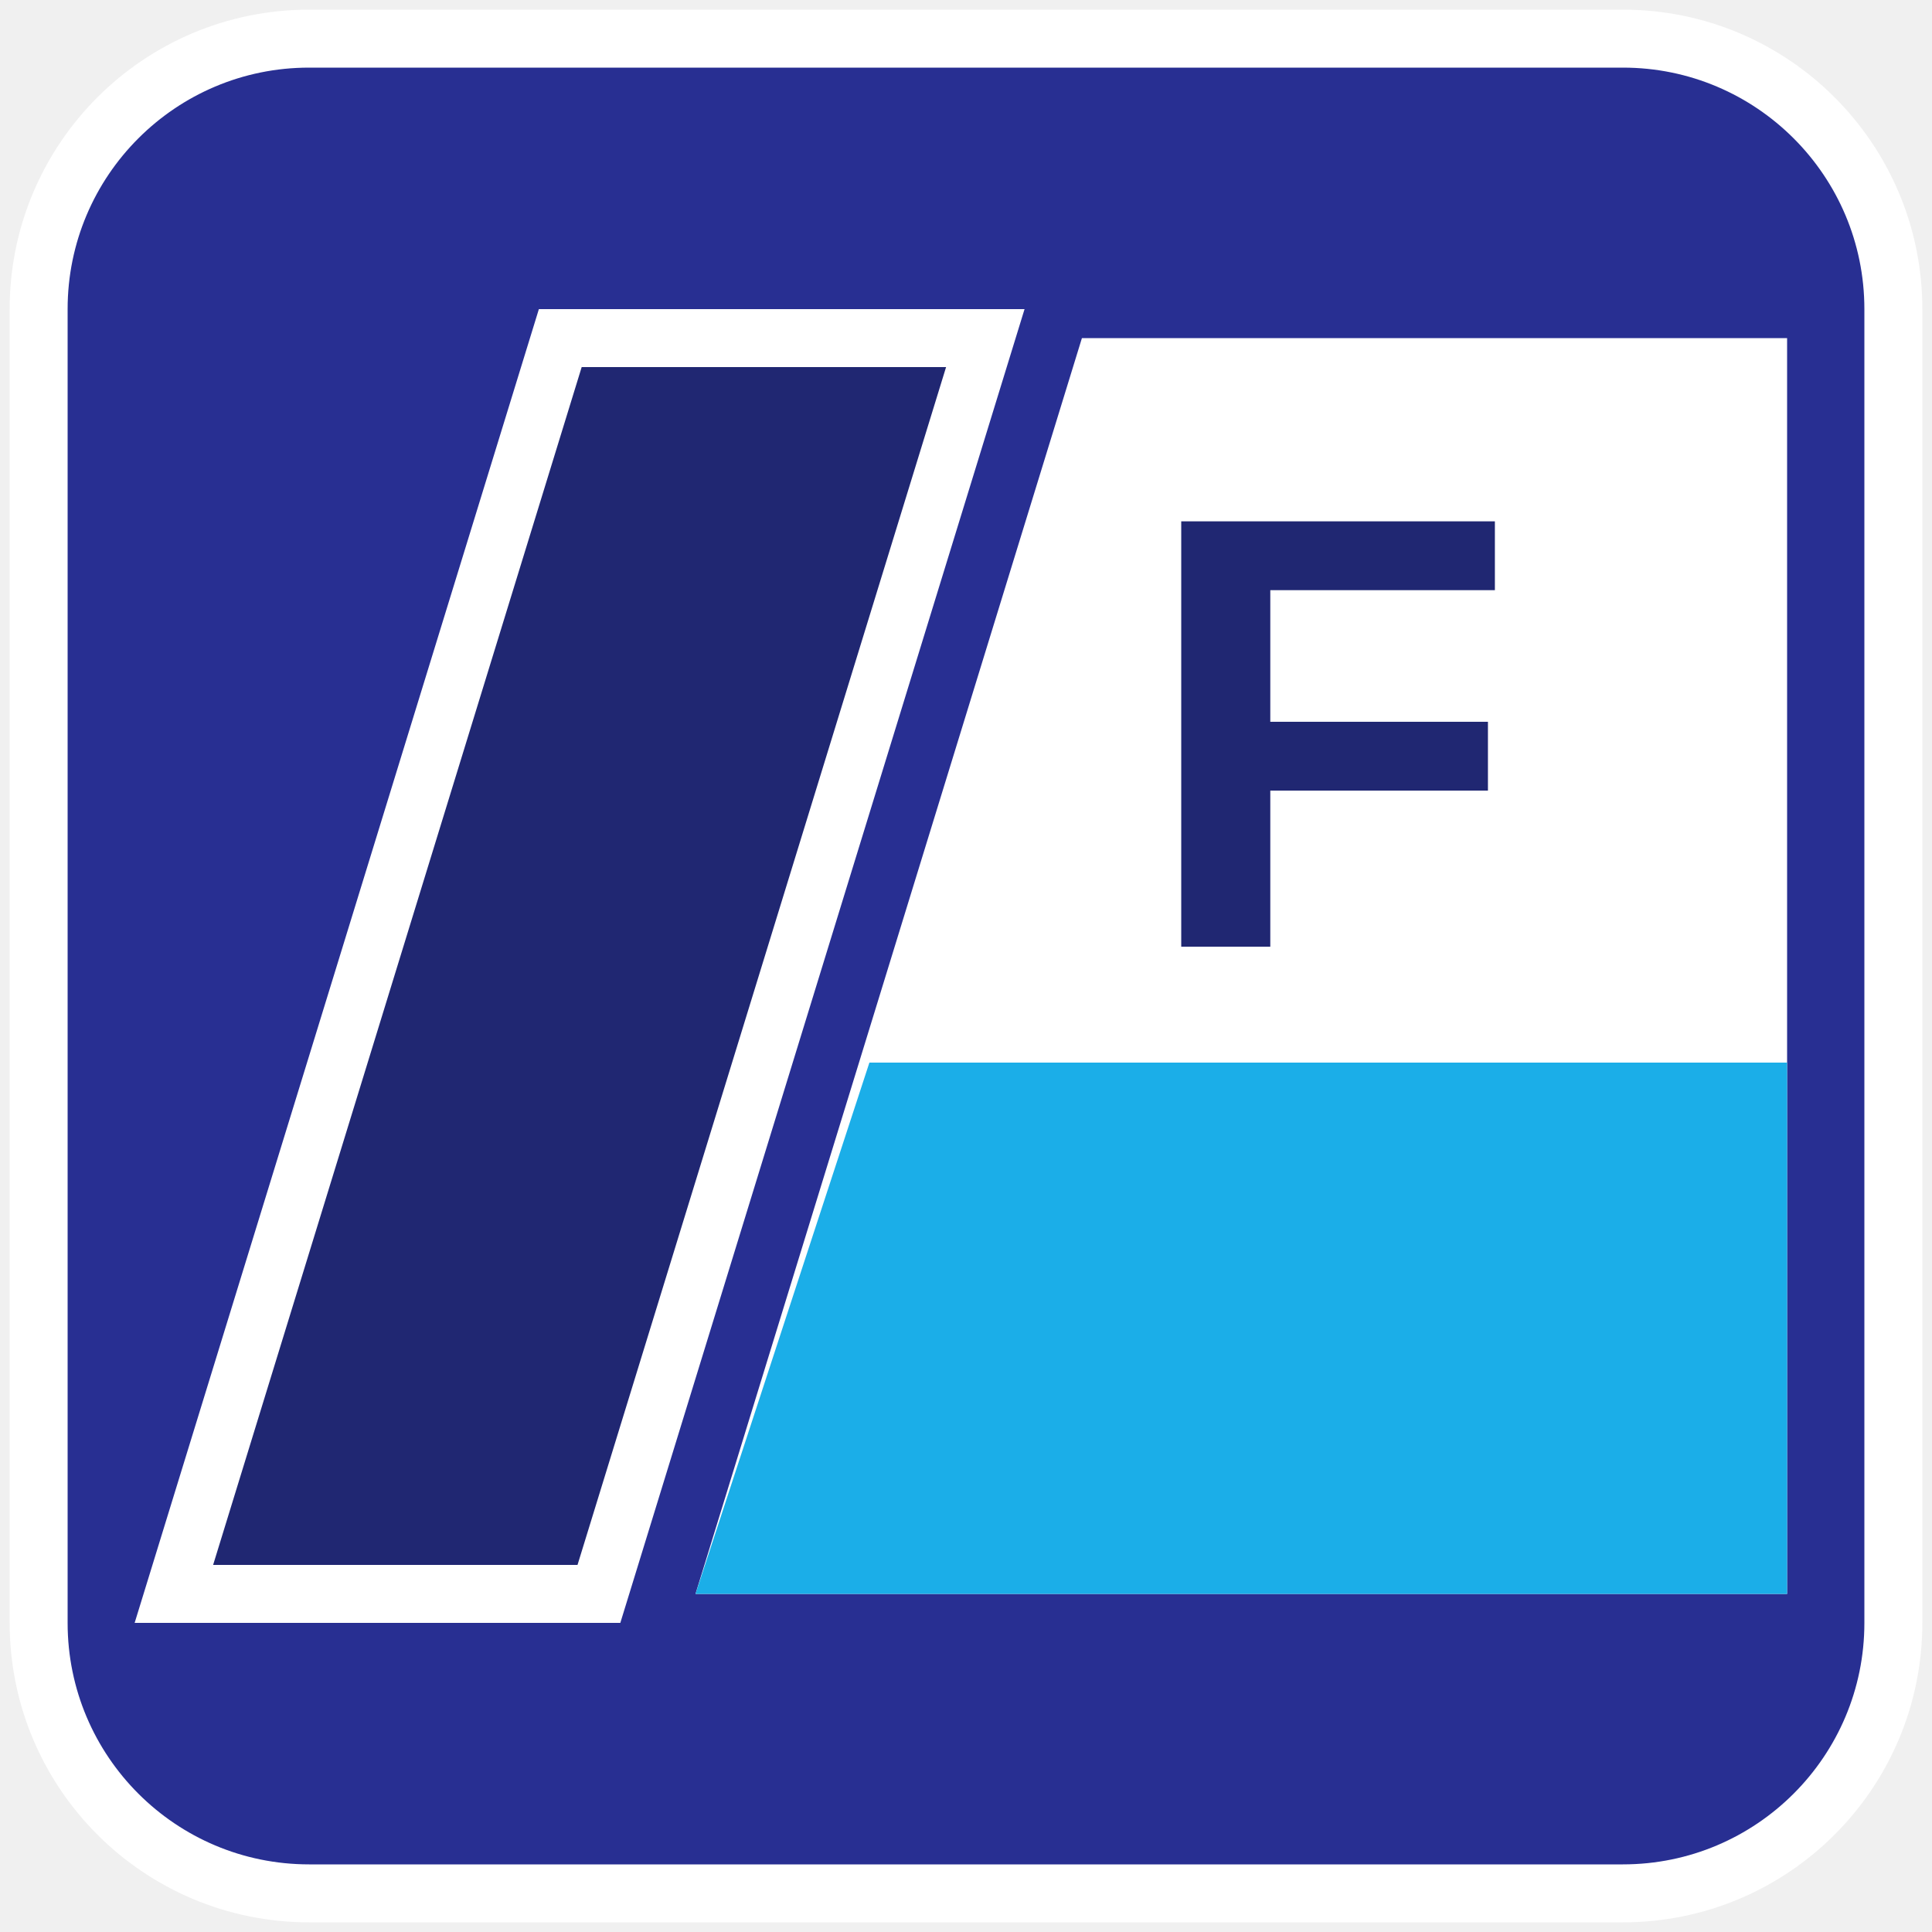
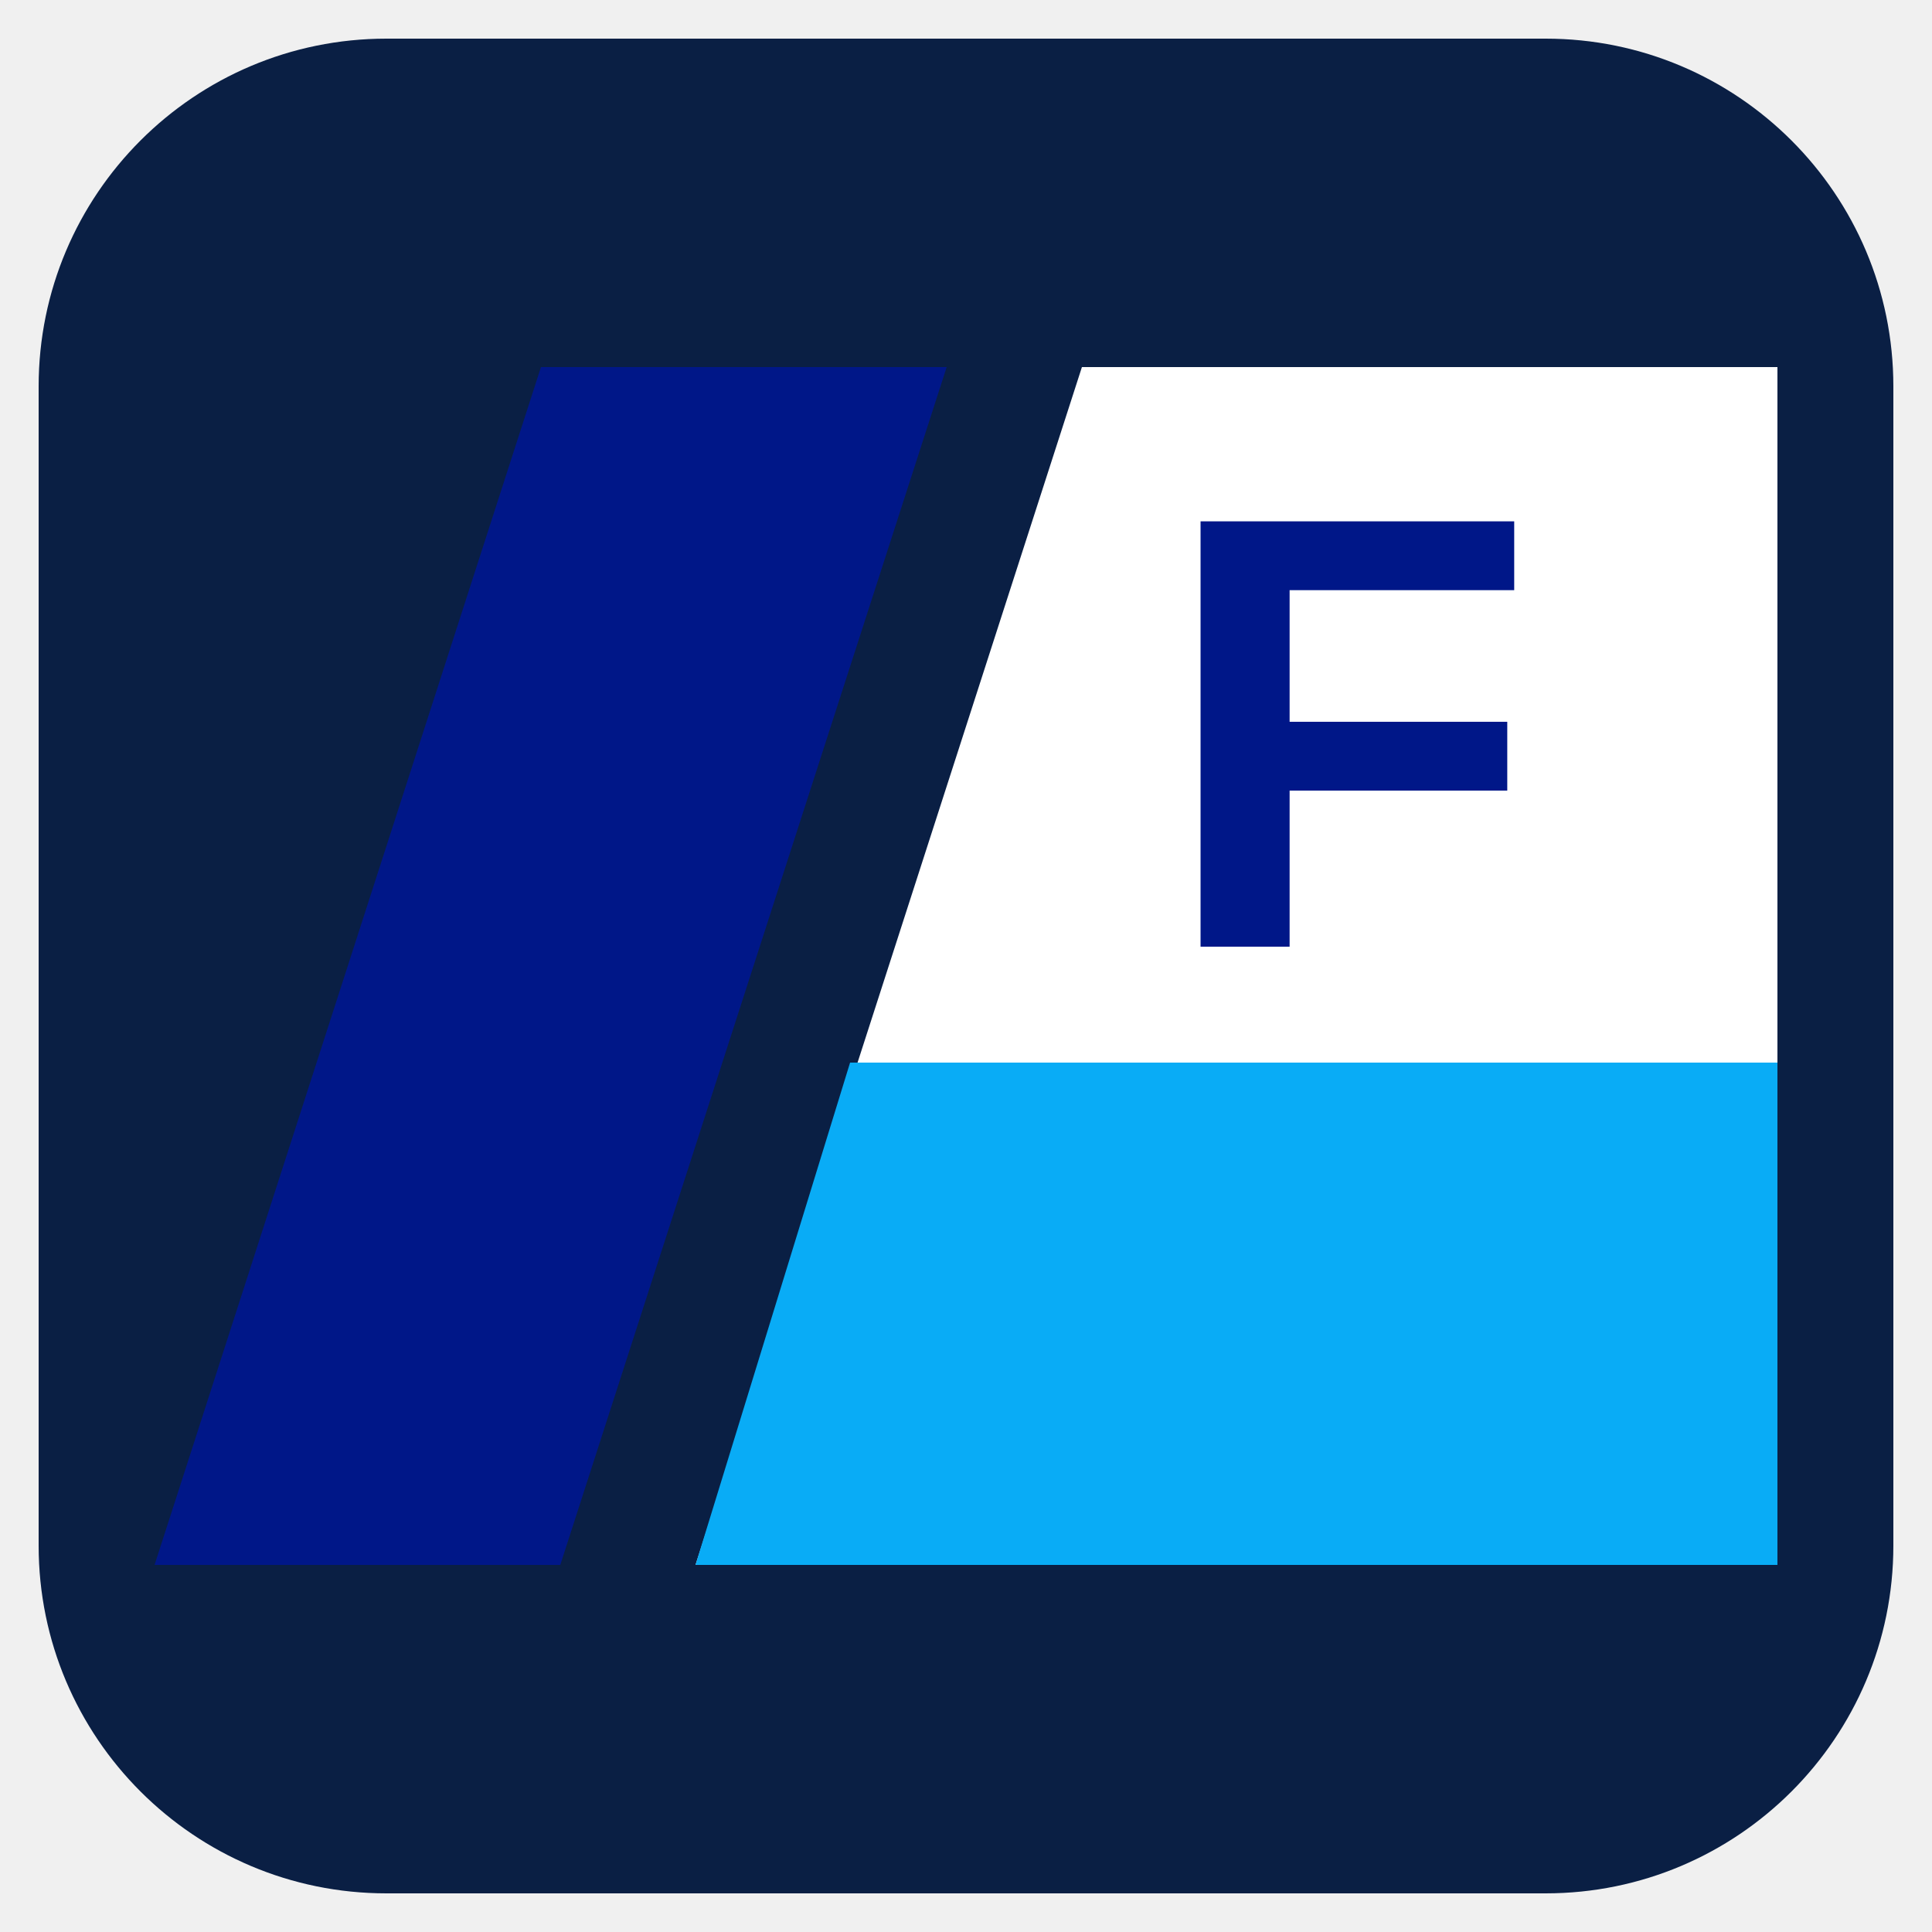
<svg xmlns="http://www.w3.org/2000/svg" viewBox="0 0 200 200" width="100%" height="100%">
-   <rect x="4" y="4" width="192" height="192" rx="28" fill="#282F92" stroke="#FFFFFF" stroke-width="6" />
-   <polygon points="58,35 102,35 62,165 18,165" fill="#202772" stroke="#FFFFFF" stroke-width="6" stroke-linejoin="miter" />
-   <polygon points="112,35 185,35 185,165 72,165" fill="#FFFFFF" />
-   <polygon points="90,110 185,110 185,165 72,165" fill="#1BAEE8" />
-   <text x="118" y="98" font-family="'Poppins', 'Segoe UI', Arial, sans-serif" font-size="64" font-weight="900" fill="#202772">F</text>
+   <rect x="4" y="4" width="192" height="192" rx="36" fill="#0A1F44" />
+   <polygon points="56,38 98,38 58,162 16,162" fill="#001788" />
+   <polygon points="112,38 184,38 184,162 72,162" fill="#FFFFFF" />
+   <polygon points="88,110 184,110 184,162 72,162" fill="#09ACF6" />
+   <text x="120" y="98" font-family="'Poppins', 'Segoe UI', Arial, sans-serif" font-size="64" font-weight="900" fill="#001788">F</text>
</svg>
